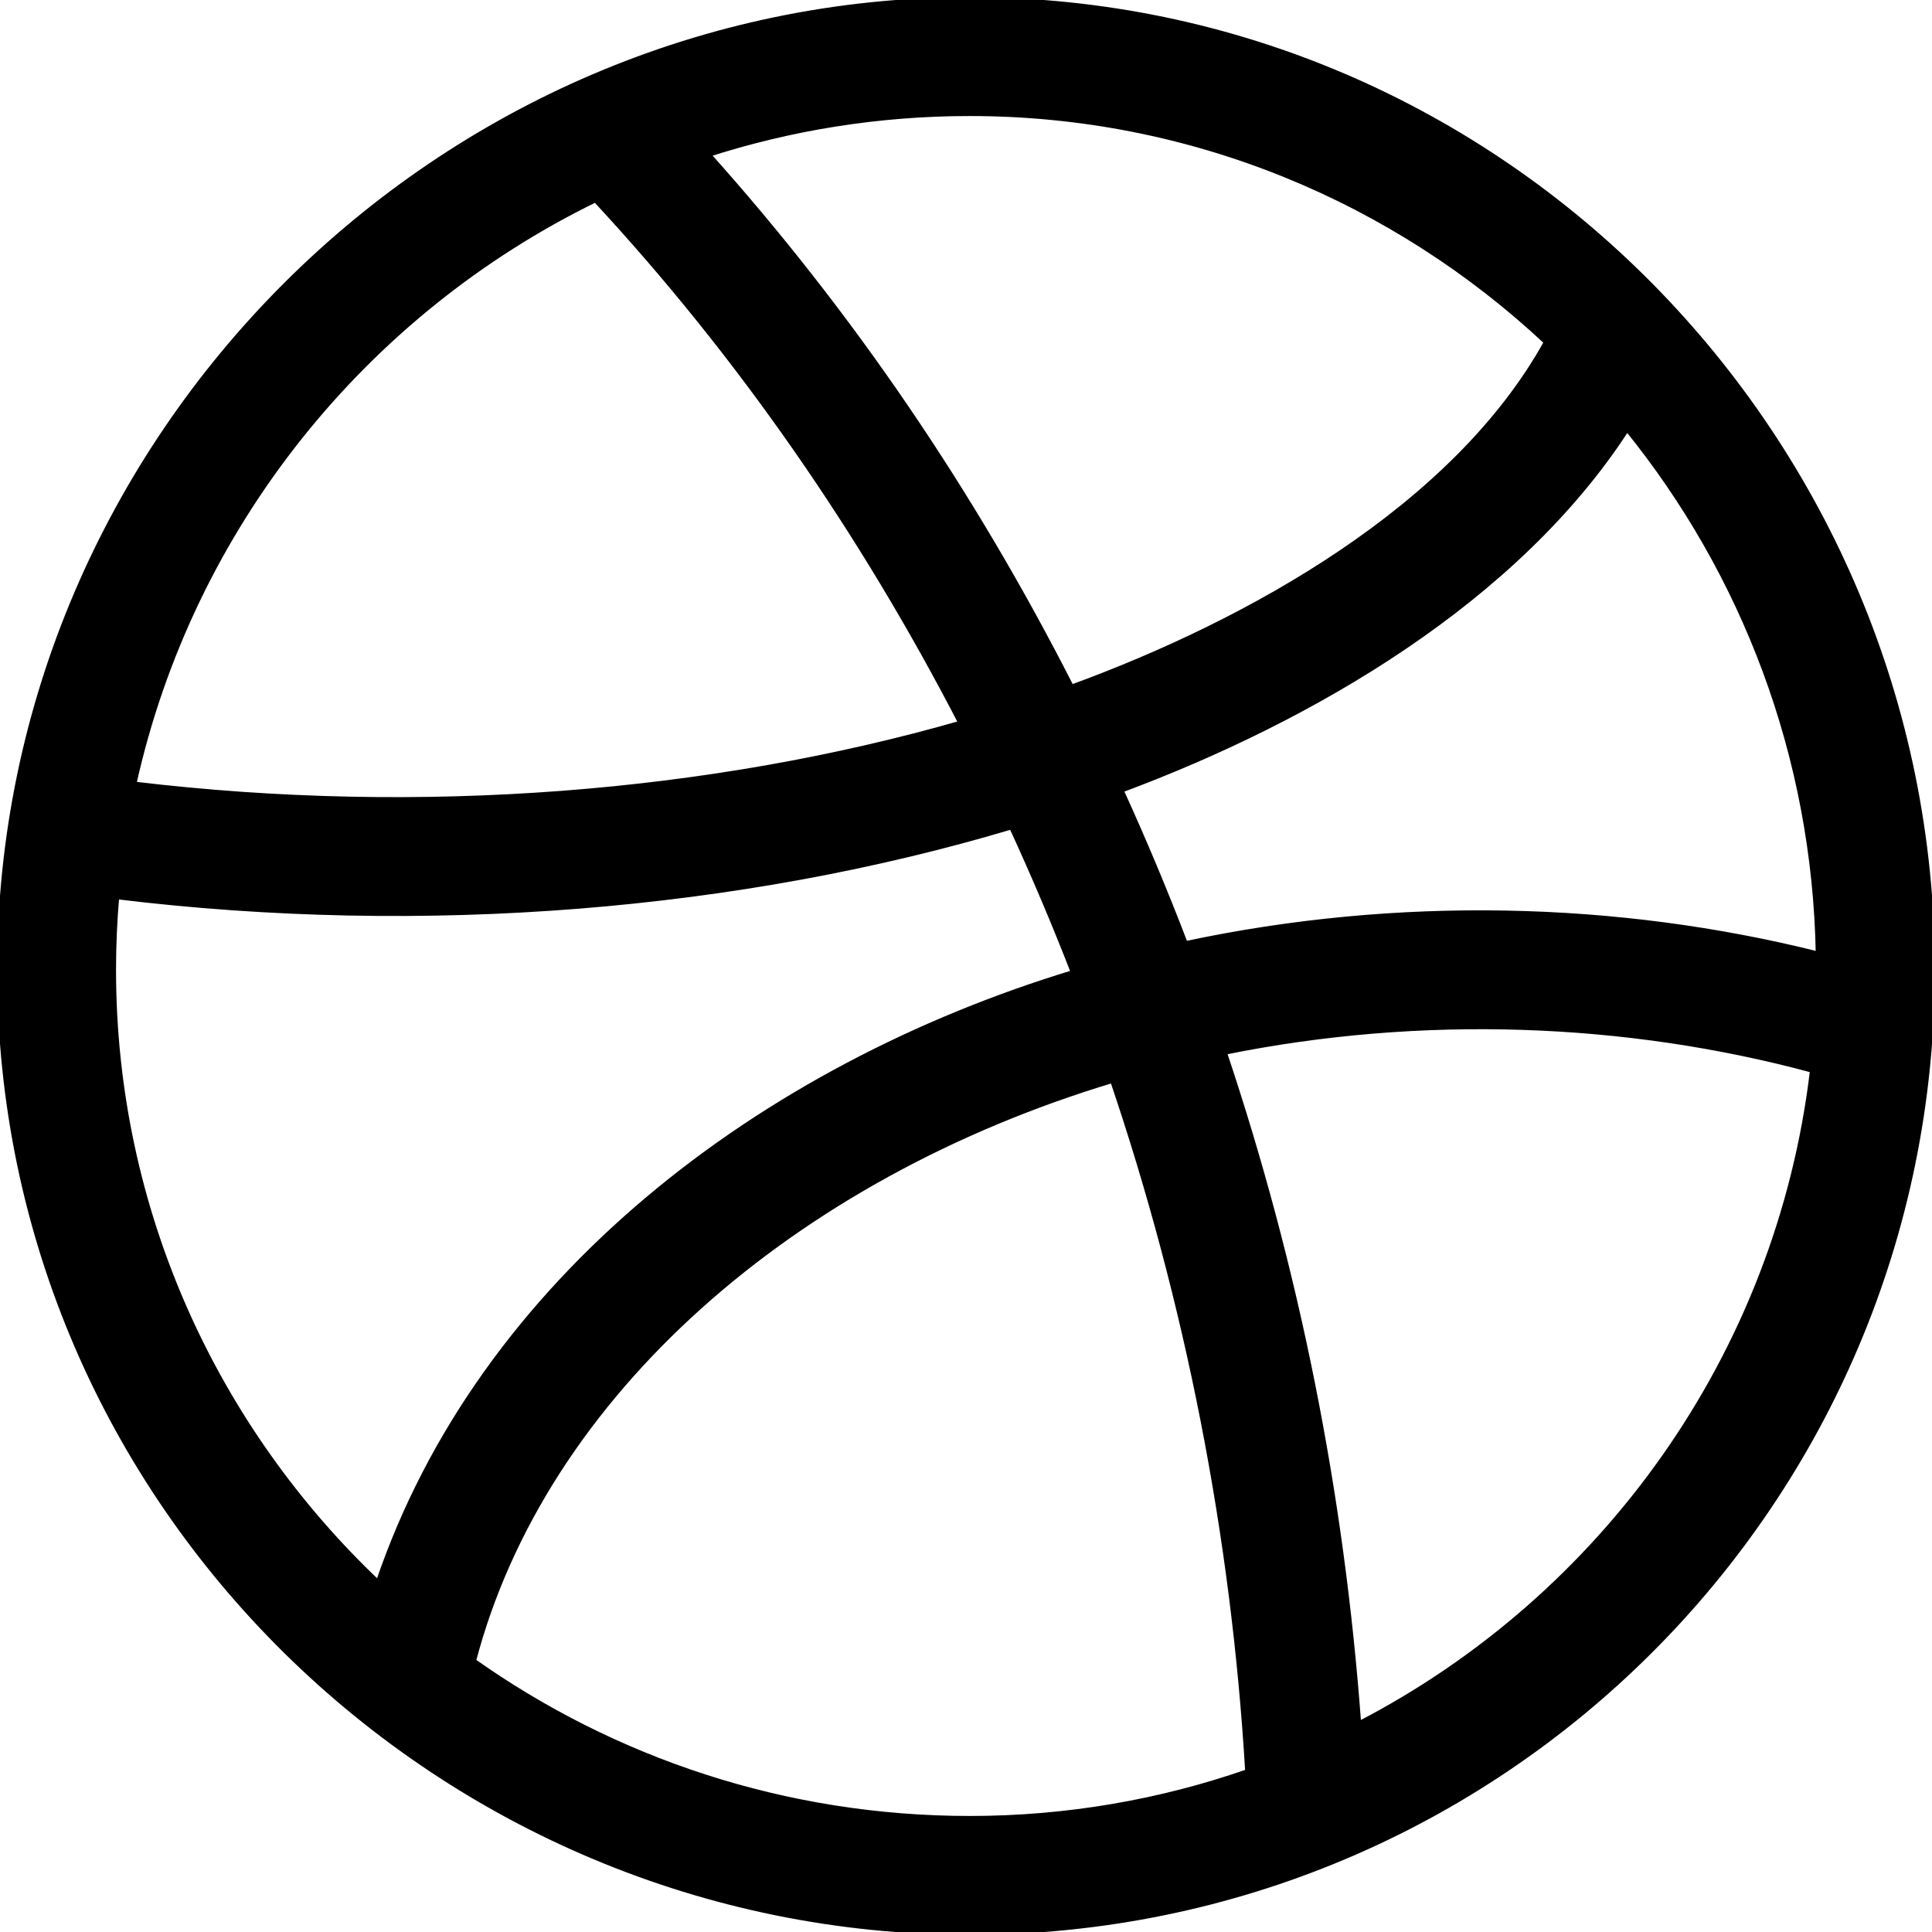
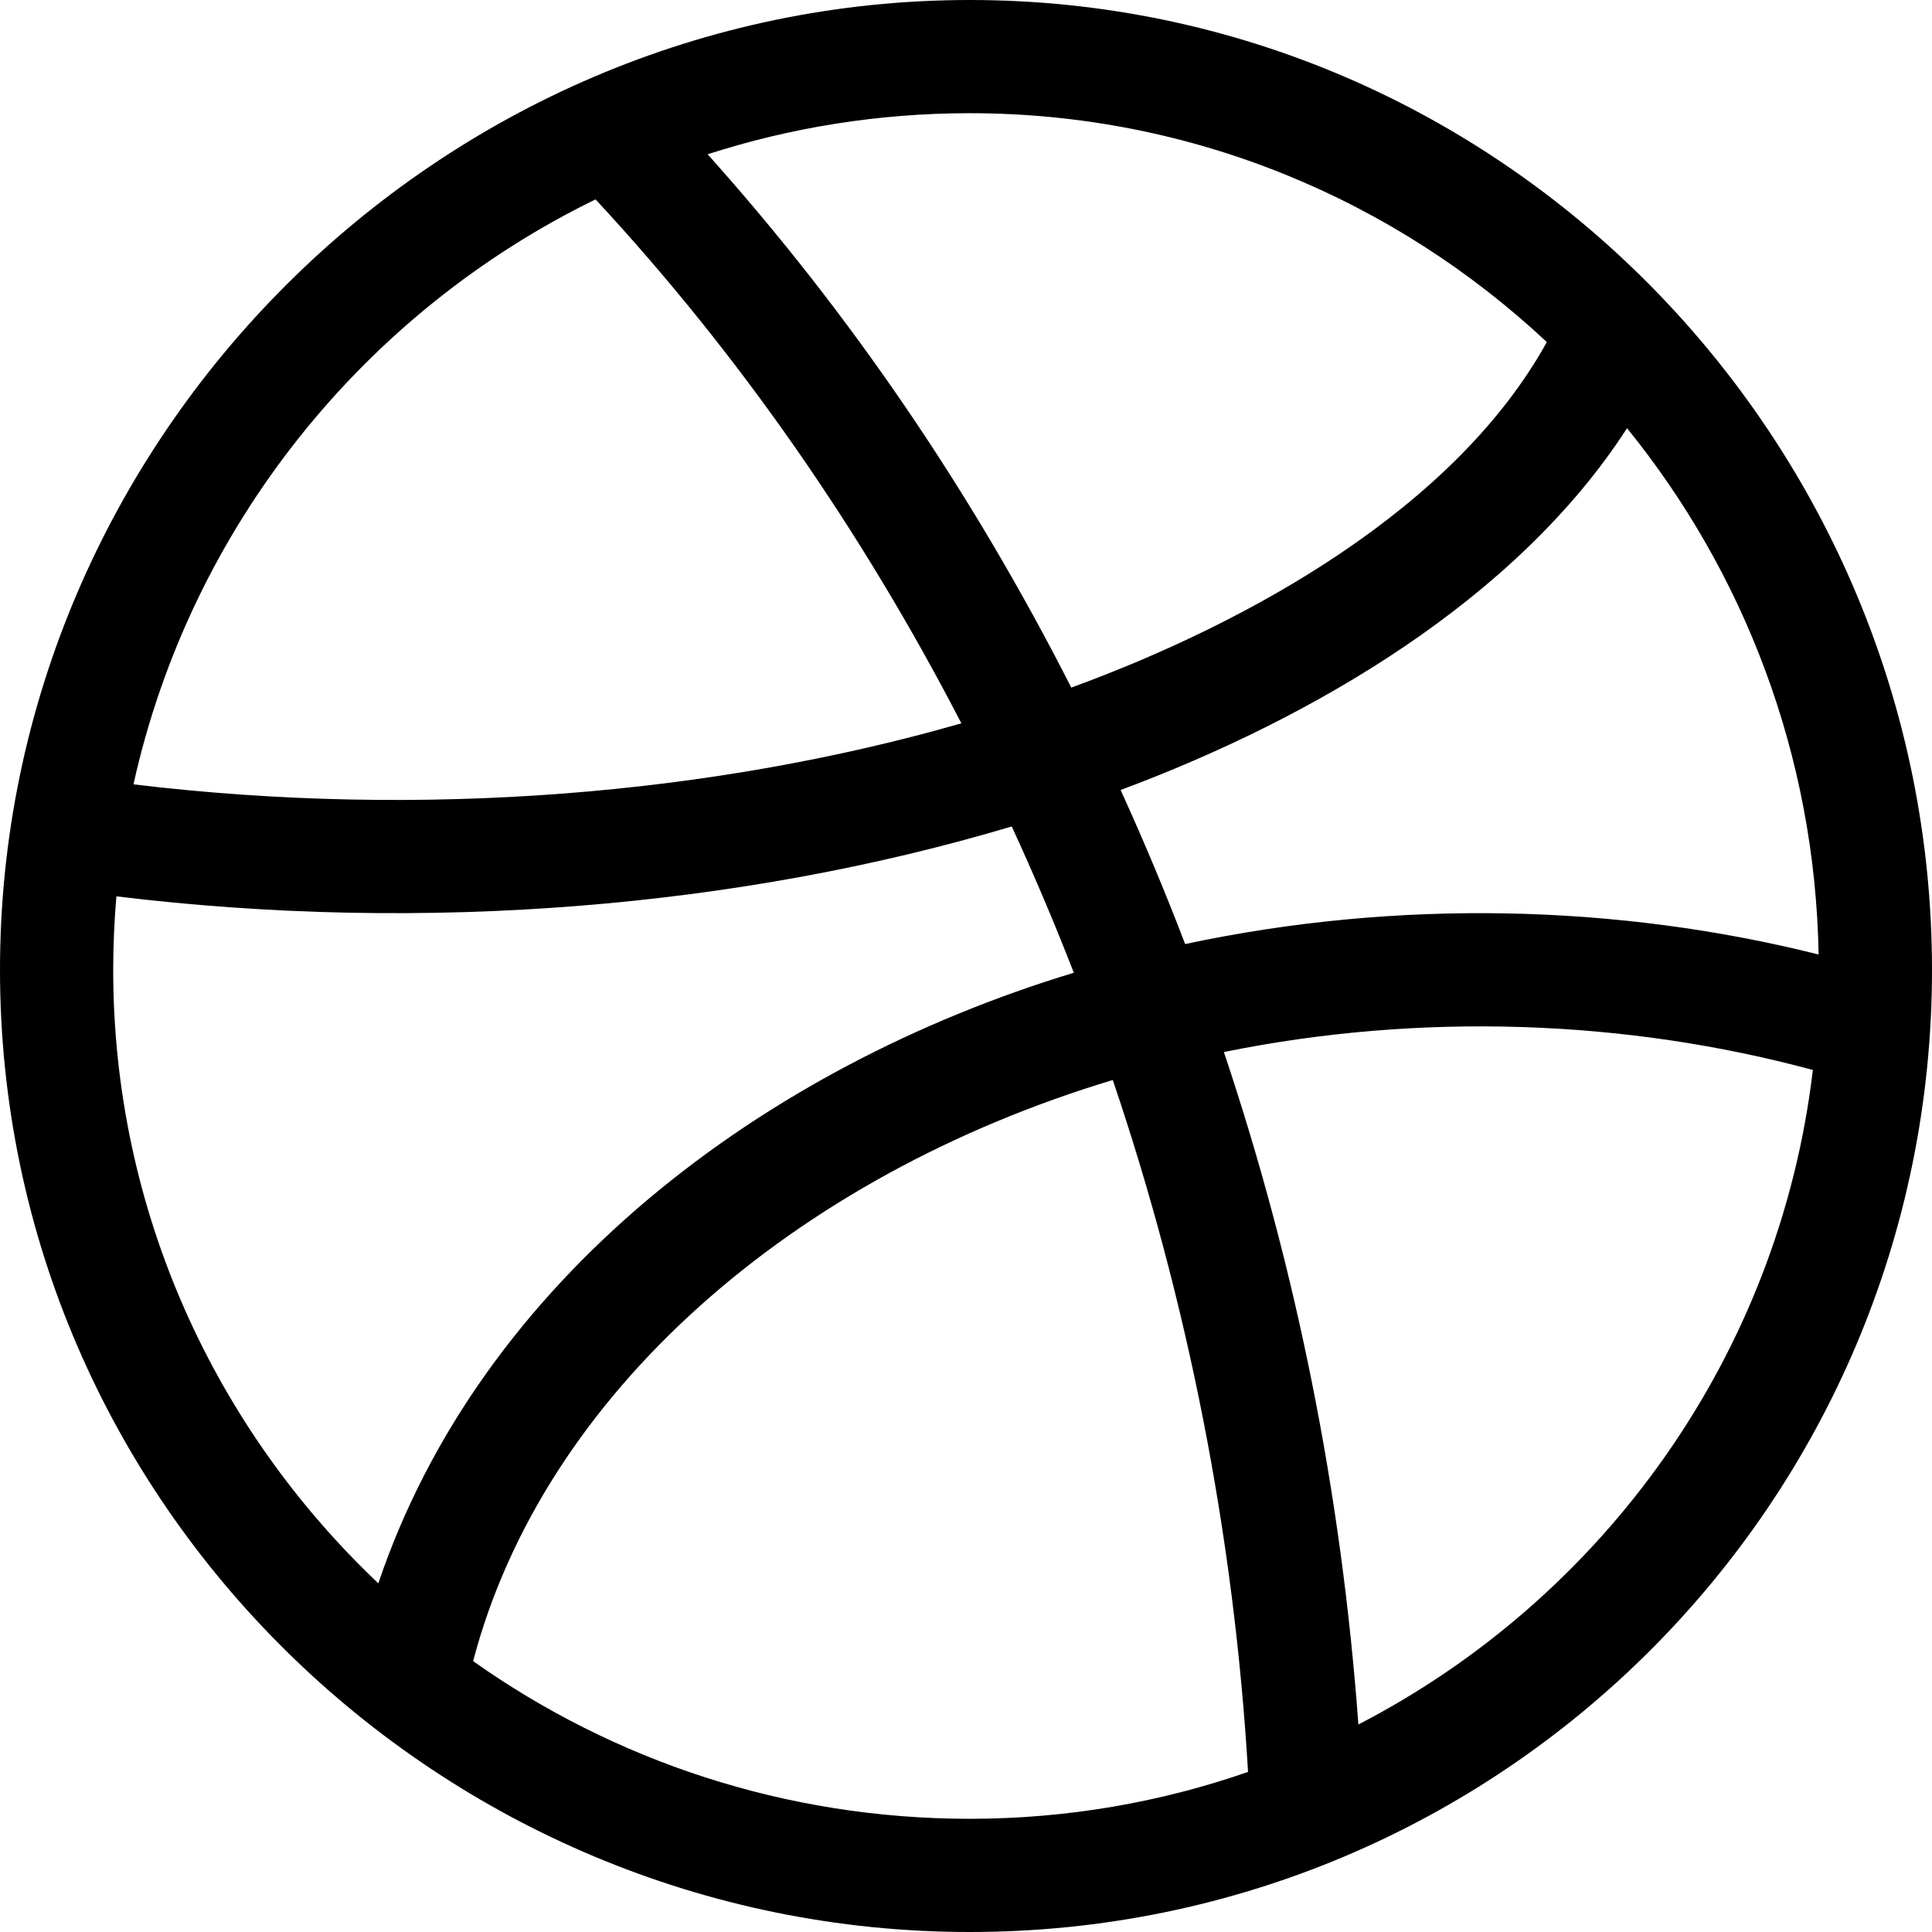
- <svg stroke="currentColor" viewBox="0 0 512 512" stroke-width="1.5" width="1rem" height="1rem" aria-hidden="true">
+ <svg fill="currentColor" viewBox="0 0 512 512" stroke-width="1.5" width="1rem" height="1rem" aria-hidden="true">
  <path d="M257 512c140.93 0 255-114.05 255-255C512 116.566 398.406 0 257 0 116.184 0 0 116.105 0 257c0 141.531 116.707 255 257 255zm-131.617-71.781c18.59-70.844 84.812-128.485 169.515-154.008 19.864 58.601 32.125 120.492 35.848 183.363C307.633 477.614 282.82 482 257 482c-49.023 0-94.469-15.488-131.617-41.781zm234.605 16.789c-4.472-61.176-16.418-120.856-35.644-178.207 52.203-10.621 106.629-8.621 156.082 4.754-8.934 75.629-55.512 139.886-120.438 173.453zm-63.015-247.649c50.898-18.968 104.863-50.425 134.21-95.882 30.958 38.164 49.844 86.648 50.766 139.476-53.219-13.348-111.582-14.77-167.875-2.77a703.772 703.772 0 00-17.101-40.824zM409.922 90.652c-24.352 44.047-78.89 74.356-126.02 91.567-26.379-51.89-58.648-99.227-96.375-141.332C209.434 33.828 232.777 30 257 30c58.996 0 112.75 23.04 152.922 60.652zM157.828 52.84c38.027 40.969 70.602 87.89 96.945 138.847-65.793 18.91-142.953 25.372-219.402 16.176C50.496 139.59 96.45 82.777 157.828 52.84zM30.844 237.54c81.922 9.987 165.508 2.925 237.277-18.524a685.4 685.4 0 0116.45 38.773c-82.434 24.988-157.106 81.285-184.313 161.813C56.992 378.609 30 320.872 30 257c0-6.555.297-13.043.844-19.46zm0 0" />
</svg>
